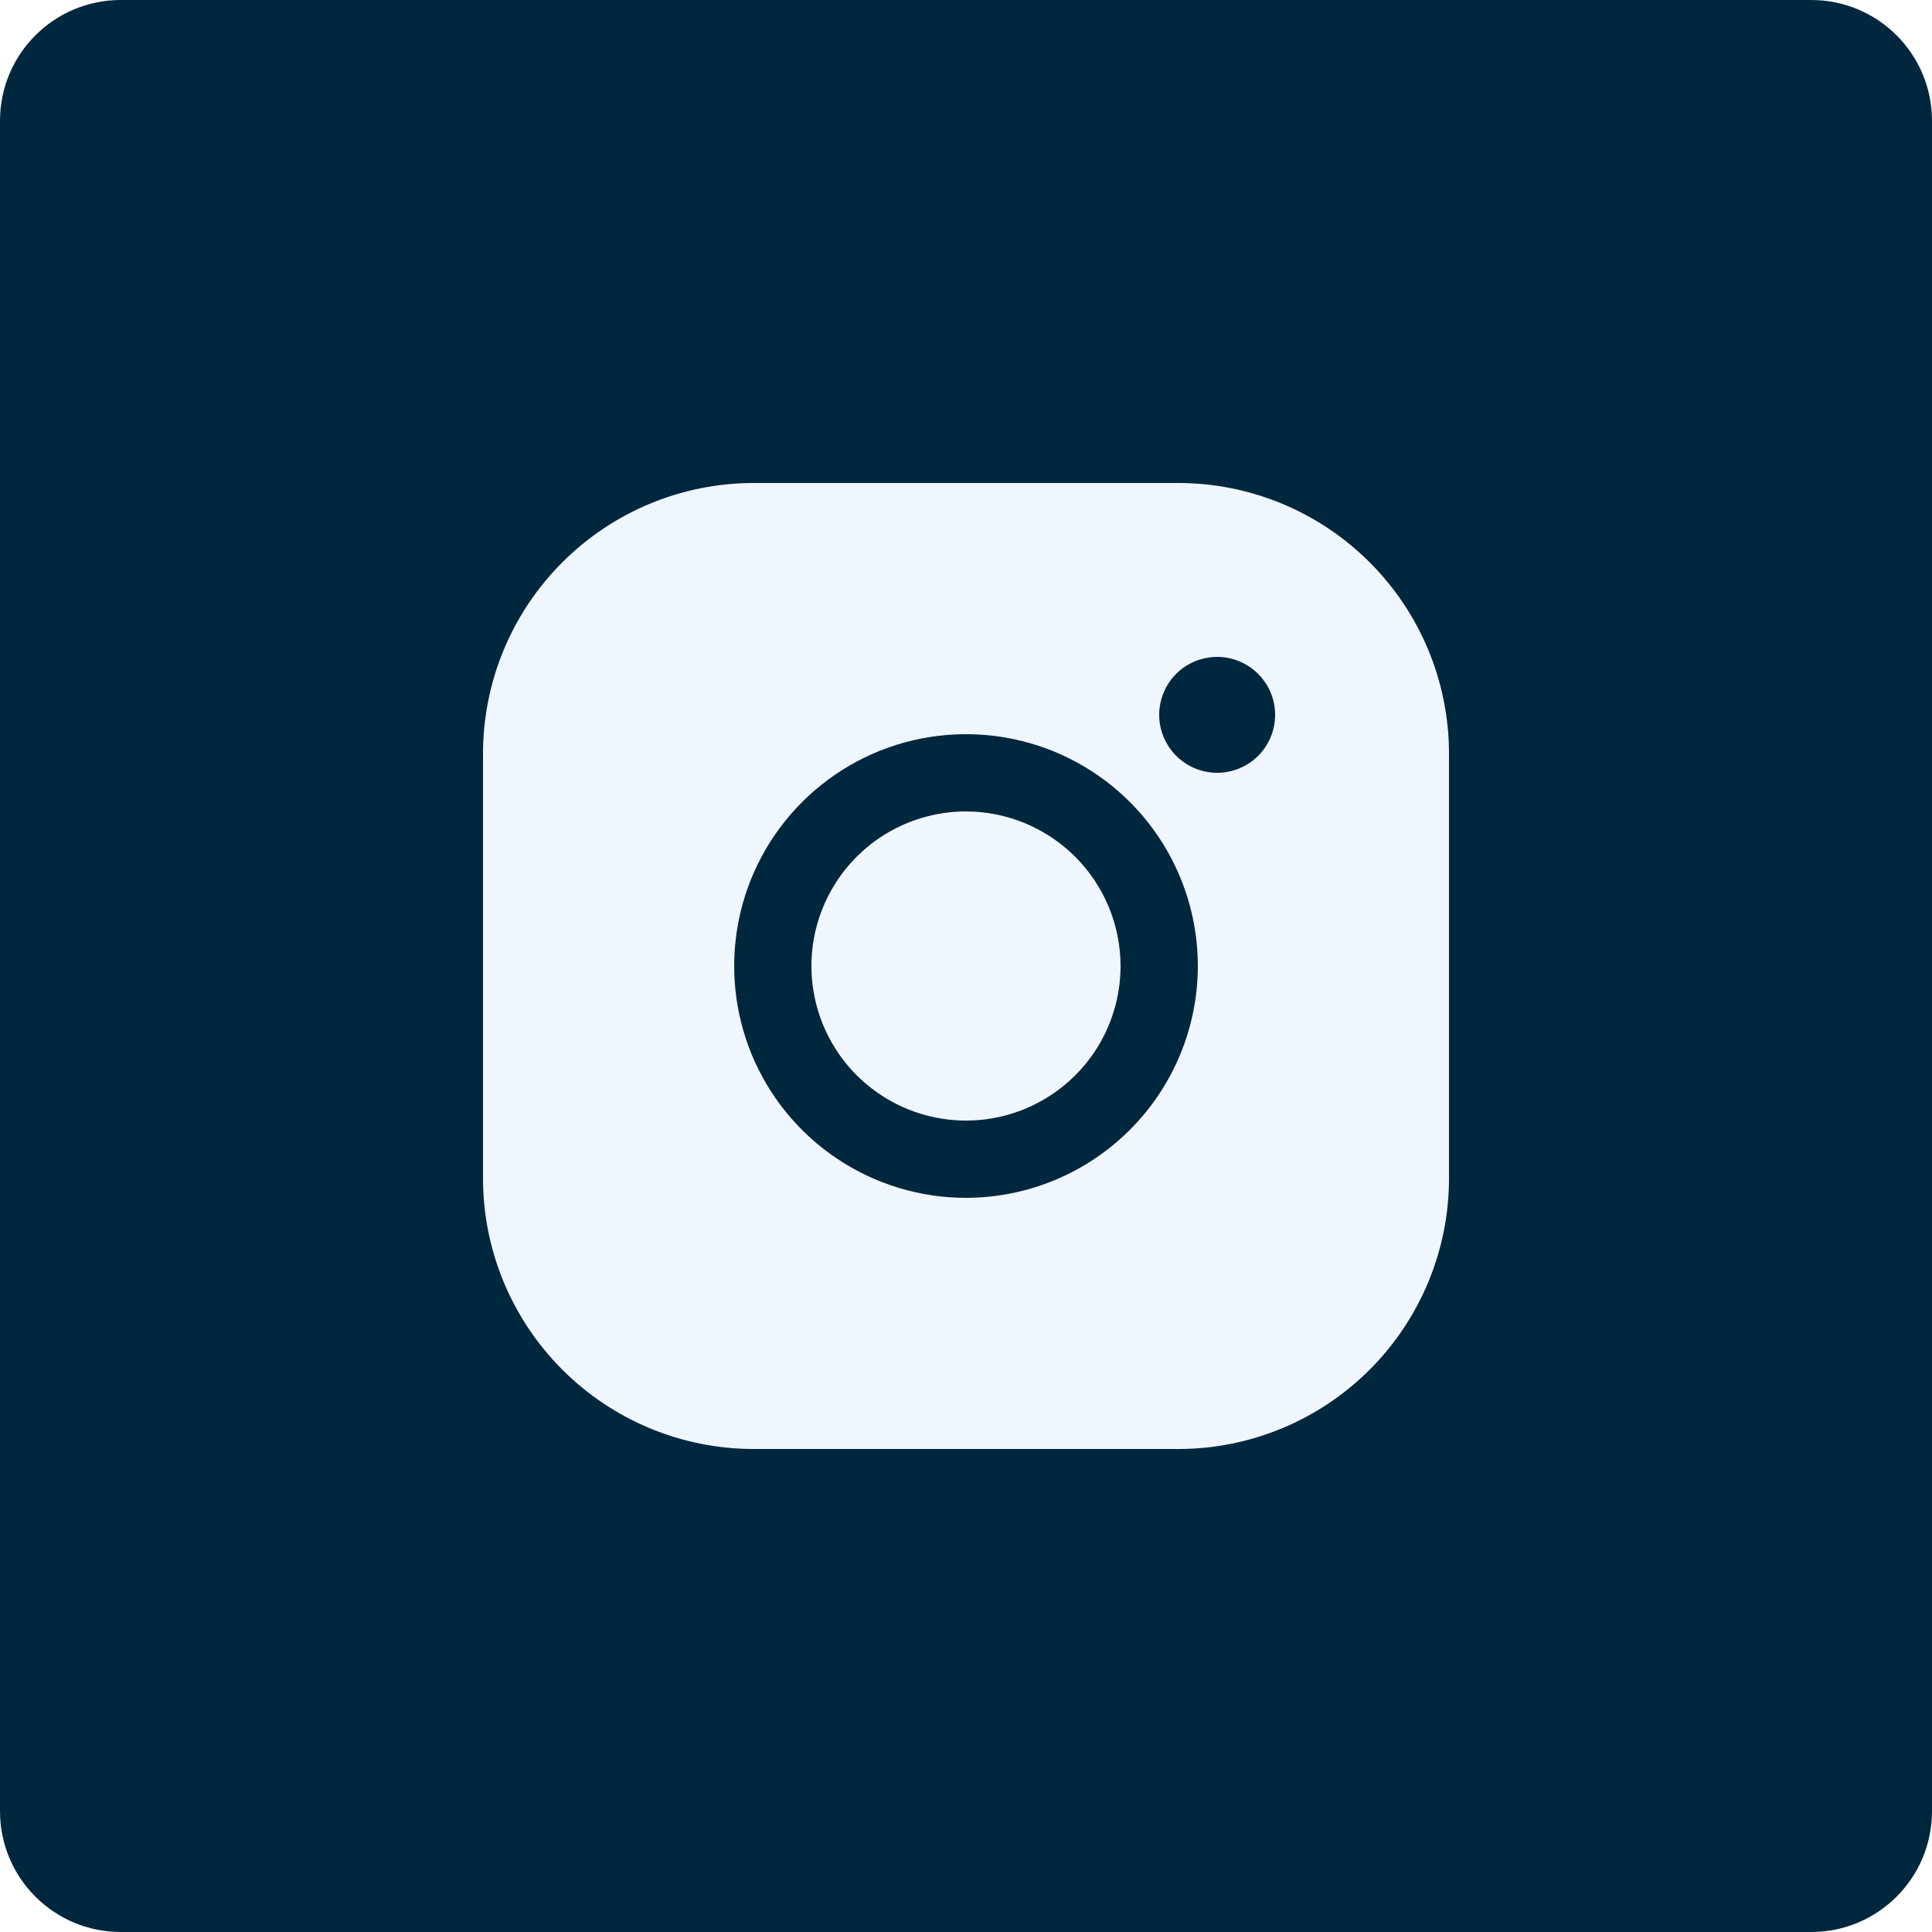
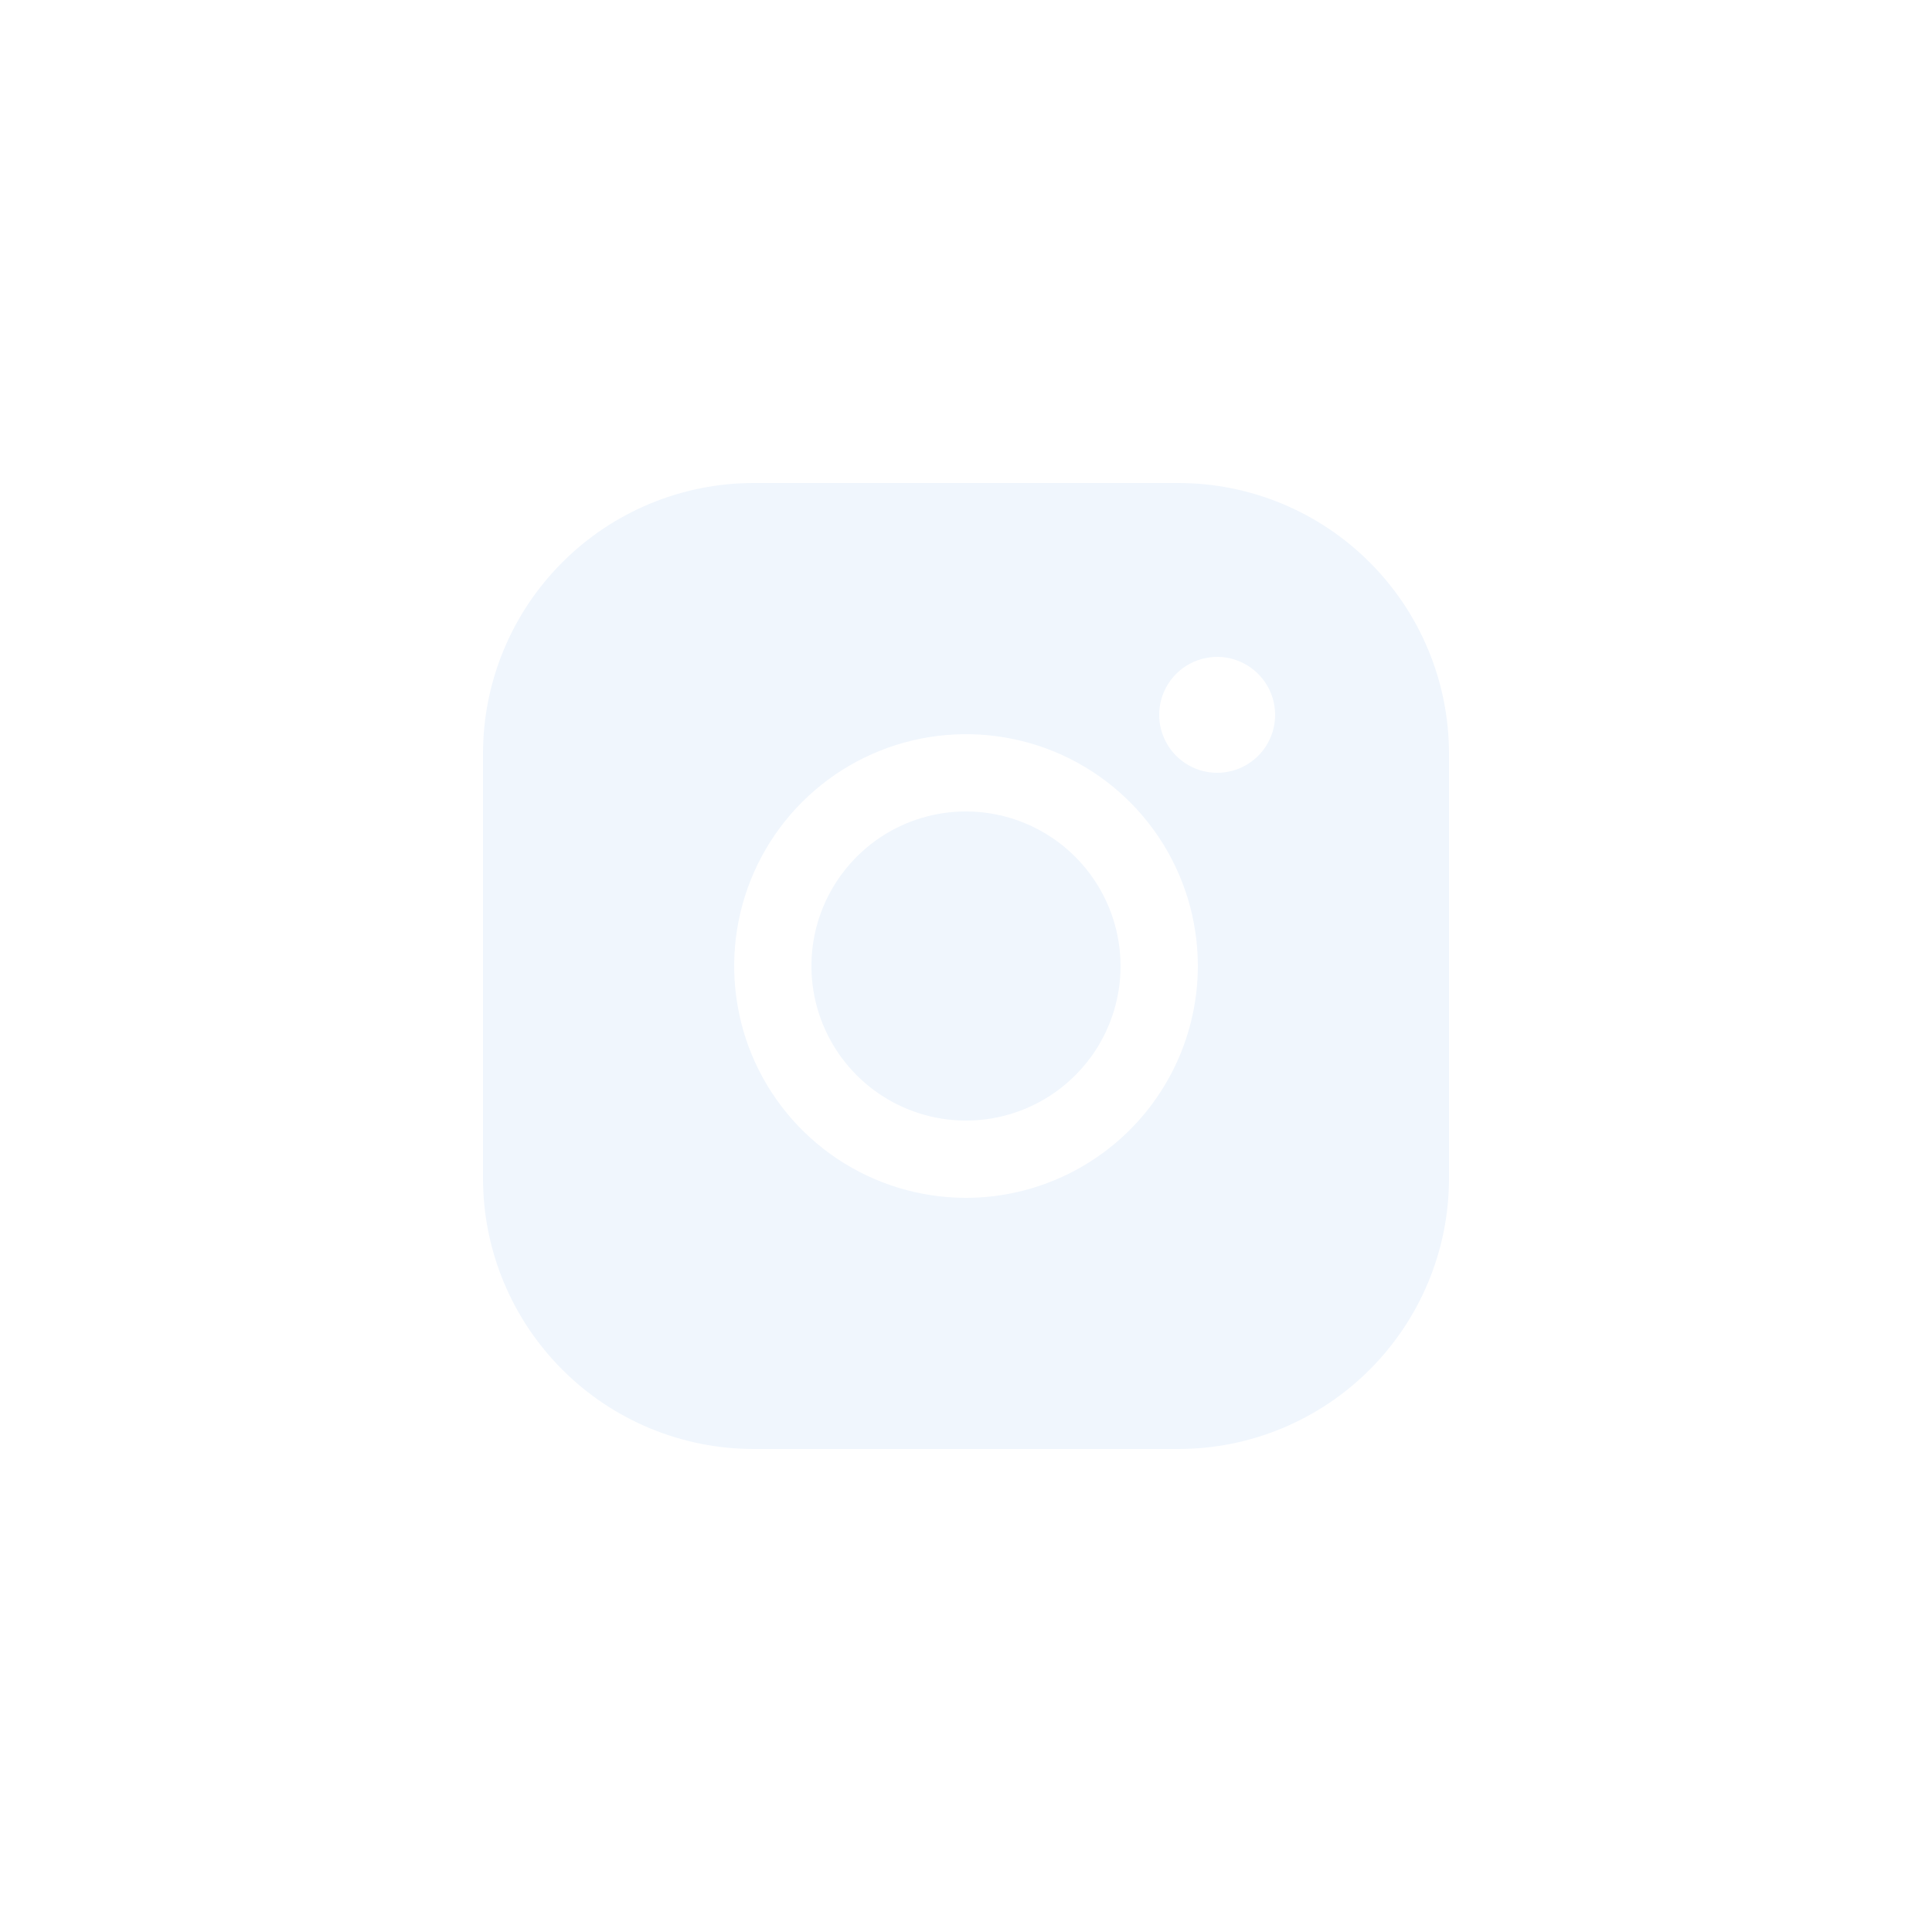
<svg xmlns="http://www.w3.org/2000/svg" width="32" height="32" viewBox="0 0 32 32" fill="none">
  <g id="icn-inst">
-     <rect width="32" height="32" rx="2" fill="#01273E" />
    <path id="Vector" d="M18.56 16C18.56 16.506 18.41 17.001 18.129 17.422C17.847 17.843 17.447 18.171 16.98 18.365C16.512 18.559 15.997 18.61 15.501 18.511C15.004 18.412 14.548 18.168 14.19 17.81C13.832 17.452 13.588 16.996 13.489 16.499C13.39 16.003 13.441 15.488 13.635 15.02C13.829 14.553 14.157 14.153 14.578 13.871C14.999 13.59 15.494 13.44 16 13.44C16.679 13.441 17.329 13.711 17.809 14.191C18.289 14.671 18.559 15.321 18.56 16ZM24 12.48V19.52C23.999 20.708 23.526 21.846 22.686 22.686C21.846 23.526 20.708 23.999 19.52 24H12.48C11.292 23.999 10.153 23.526 9.314 22.686C8.474 21.846 8.001 20.708 8 19.52V12.48C8.001 11.292 8.474 10.153 9.314 9.314C10.153 8.474 11.292 8.001 12.48 8H19.52C20.708 8.001 21.846 8.474 22.686 9.314C23.526 10.153 23.999 11.292 24 12.48ZM19.84 16C19.84 15.241 19.615 14.498 19.193 13.867C18.771 13.235 18.171 12.743 17.47 12.452C16.768 12.162 15.996 12.086 15.251 12.234C14.506 12.382 13.822 12.748 13.285 13.285C12.748 13.822 12.382 14.506 12.234 15.251C12.086 15.996 12.162 16.768 12.452 17.47C12.743 18.171 13.235 18.771 13.867 19.193C14.498 19.615 15.241 19.84 16 19.84C17.018 19.839 17.994 19.434 18.714 18.714C19.434 17.994 19.839 17.018 19.84 16ZM21.12 11.84C21.12 11.65 21.064 11.464 20.958 11.307C20.853 11.149 20.703 11.026 20.527 10.953C20.352 10.88 20.159 10.861 19.973 10.899C19.787 10.935 19.615 11.027 19.481 11.161C19.347 11.295 19.256 11.466 19.218 11.653C19.181 11.839 19.2 12.032 19.273 12.207C19.346 12.383 19.469 12.533 19.627 12.638C19.785 12.744 19.97 12.8 20.16 12.8C20.415 12.8 20.659 12.699 20.839 12.519C21.019 12.339 21.12 12.095 21.12 11.84Z" fill="#F0F6FD" />
  </g>
</svg>
